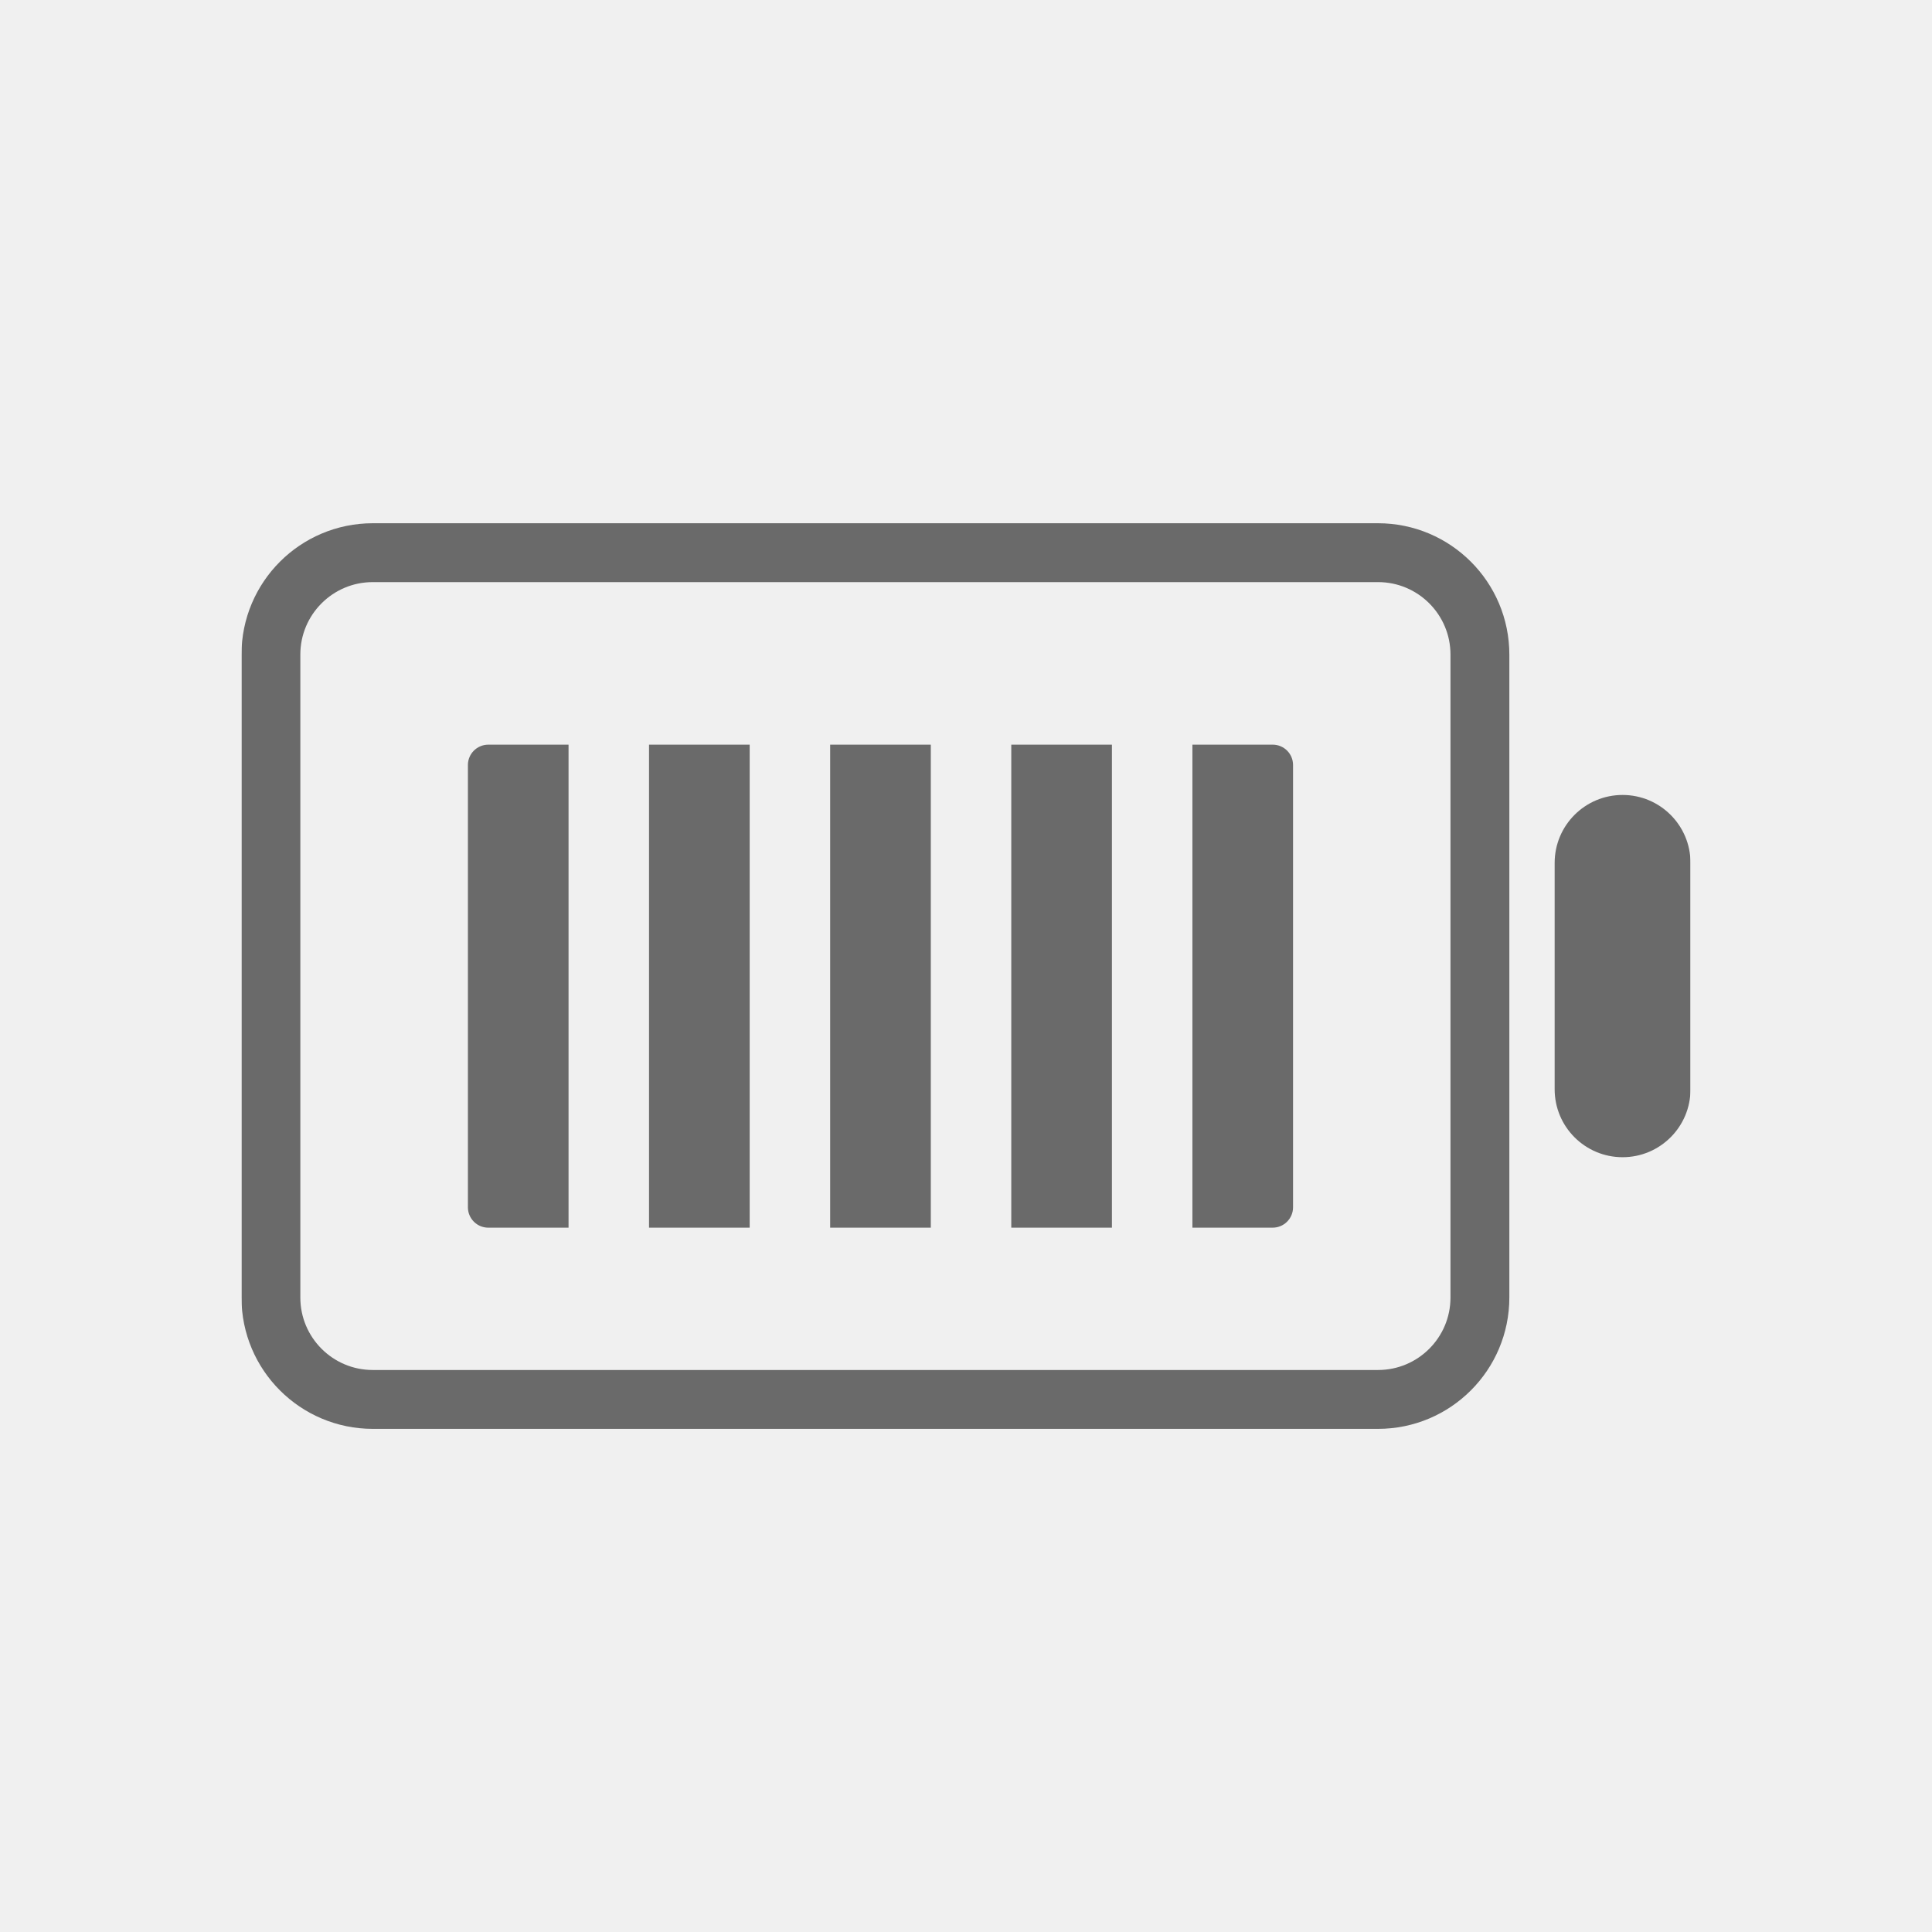
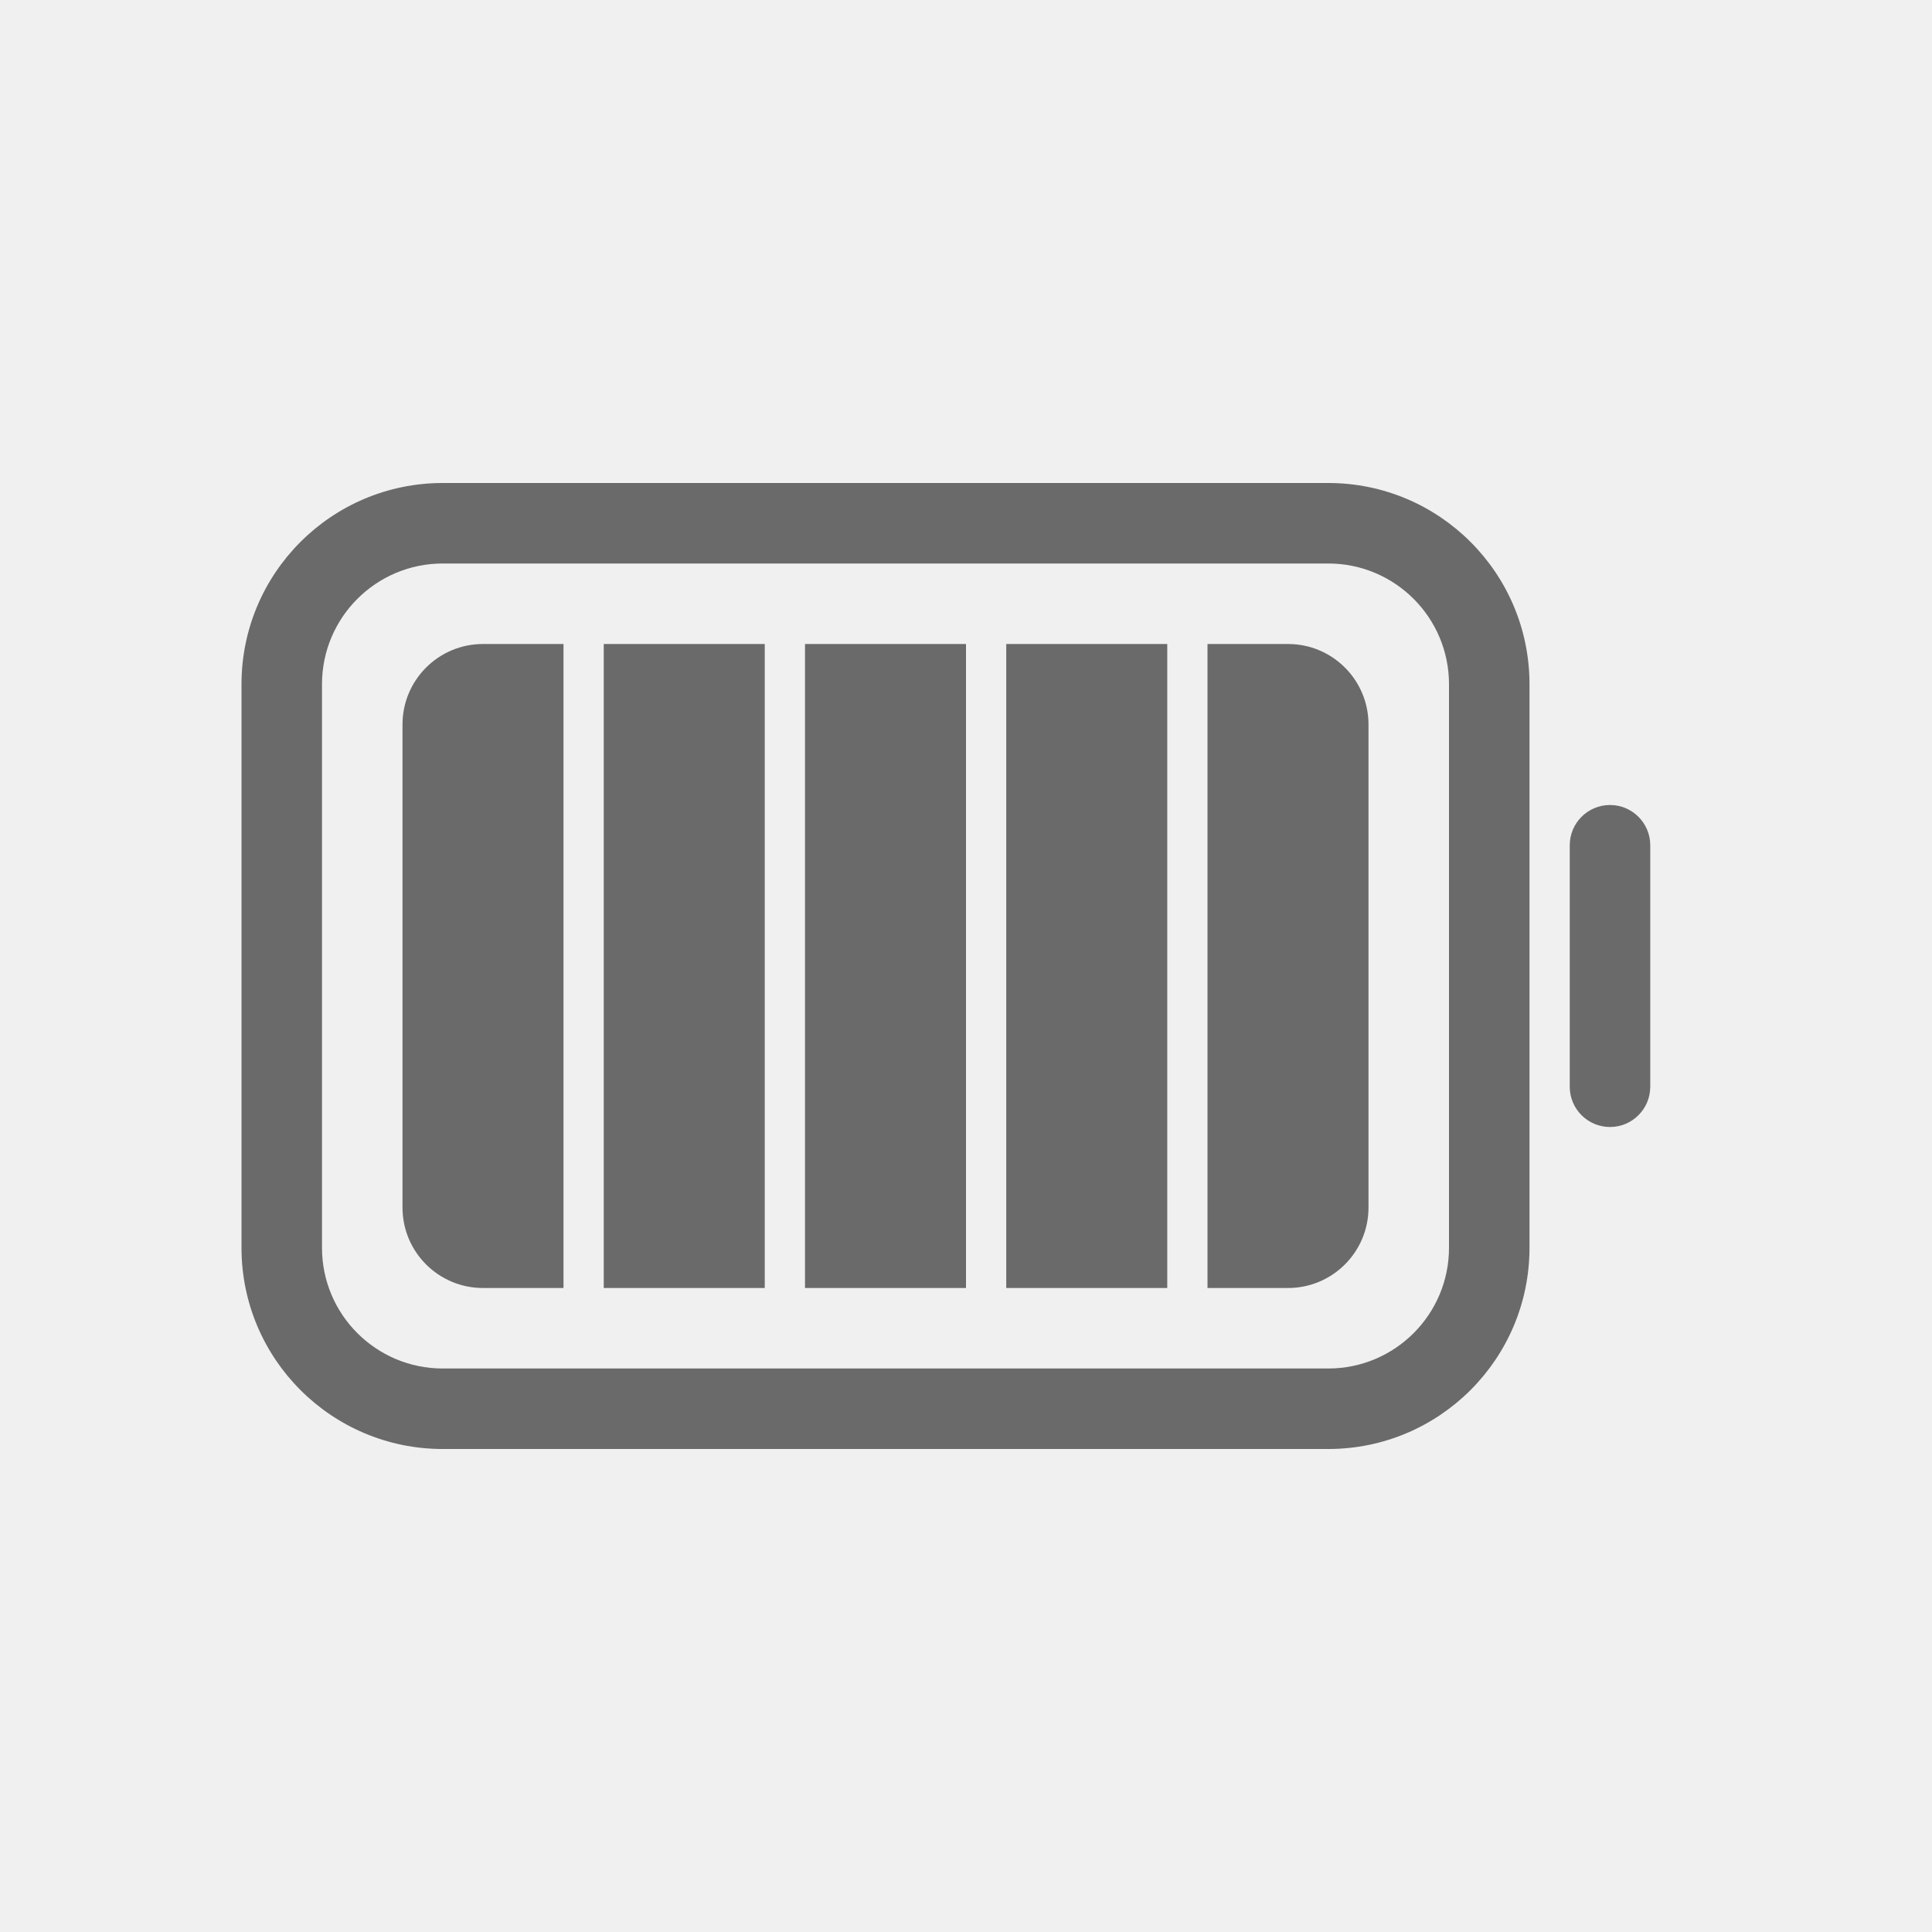
- <svg xmlns="http://www.w3.org/2000/svg" xmlns:xlink="http://www.w3.org/1999/xlink" width="32" height="32" viewBox="0 0 32 32">
-   <defs>
-     <rect id="x2nx6r1a8a" width="24" height="24" x="0" y="0" rx="3" />
-   </defs>
-   <g fill="none" fill-rule="evenodd" transform="translate(4 4)">
-     <mask id="3z522rvohb" fill="#fff">
-       <use xlink:href="#x2nx6r1a8a" />
-     </mask>
-     <g mask="url(#3z522rvohb)">
-       <g transform="translate(0 4.667)">
-         <rect width="20.025" height="14.025" x=".487" y=".487" stroke="#6A6A6A" stroke-width=".975" rx="1.688" />
-         <path fill="#6A6A6A" fill-rule="nonzero" d="M4.088 3.667h1.329v8h-1.33c-.186 0-.337-.151-.337-.338V4.004c0-.186.151-.337.338-.337zM6.75 3.667H8.417V11.667H6.75zM9.75 3.667H11.417V11.667H9.75zM12.75 3.667H14.417V11.667H12.75zM15.75 3.667h1.33c.186 0 .337.15.337.337v7.325c0 .187-.151.338-.338.338H15.75v-8z" />
-         <rect width="2.25" height="6" x="21.75" y="4.5" fill="#6A6A6A" rx="1.125" />
-       </g>
-     </g>
-   </g>
+ <svg xmlns="http://www.w3.org/2000/svg" width="48" height="48" viewBox="0 0 48 48" fill="none">
+   <path d="M39 21C39 20.448 39.448 20 40 20C40.552 20 41 20.448 41 21V27C41 27.552 40.552 28 40 28C39.448 28 39 27.552 39 27V21Z" fill="#6A6A6A" />
+   <path fill-rule="evenodd" clip-rule="evenodd" d="M6 17C6 14.239 8.239 12 11 12H33C35.761 12 38 14.239 38 17V31C38 33.761 35.761 36 33 36H11C8.239 36 6 33.761 6 31V17ZM11 14C9.343 14 8 15.343 8 17V31C8 32.657 9.343 34 11 34H33C34.657 34 36 32.657 36 31V17C36 15.343 34.657 14 33 14H11Z" fill="#6A6A6A" />
+   <path d="M10 18C10 16.895 10.895 16 12 16H14V32H12C10.895 32 10 31.105 10 30V18Z" fill="#6A6A6A" />
+   <path d="M15 16H19V32H15V16Z" fill="#6A6A6A" />
+   <path d="M25 16H29V32H25V16Z" fill="#6A6A6A" />
+   <path d="M20 16H24V32H20V16Z" fill="#6A6A6A" />
+   <path d="M30 16H32C33.105 16 34 16.895 34 18V30C34 31.105 33.105 32 32 32H30V16Z" fill="#6A6A6A" />
</svg>
